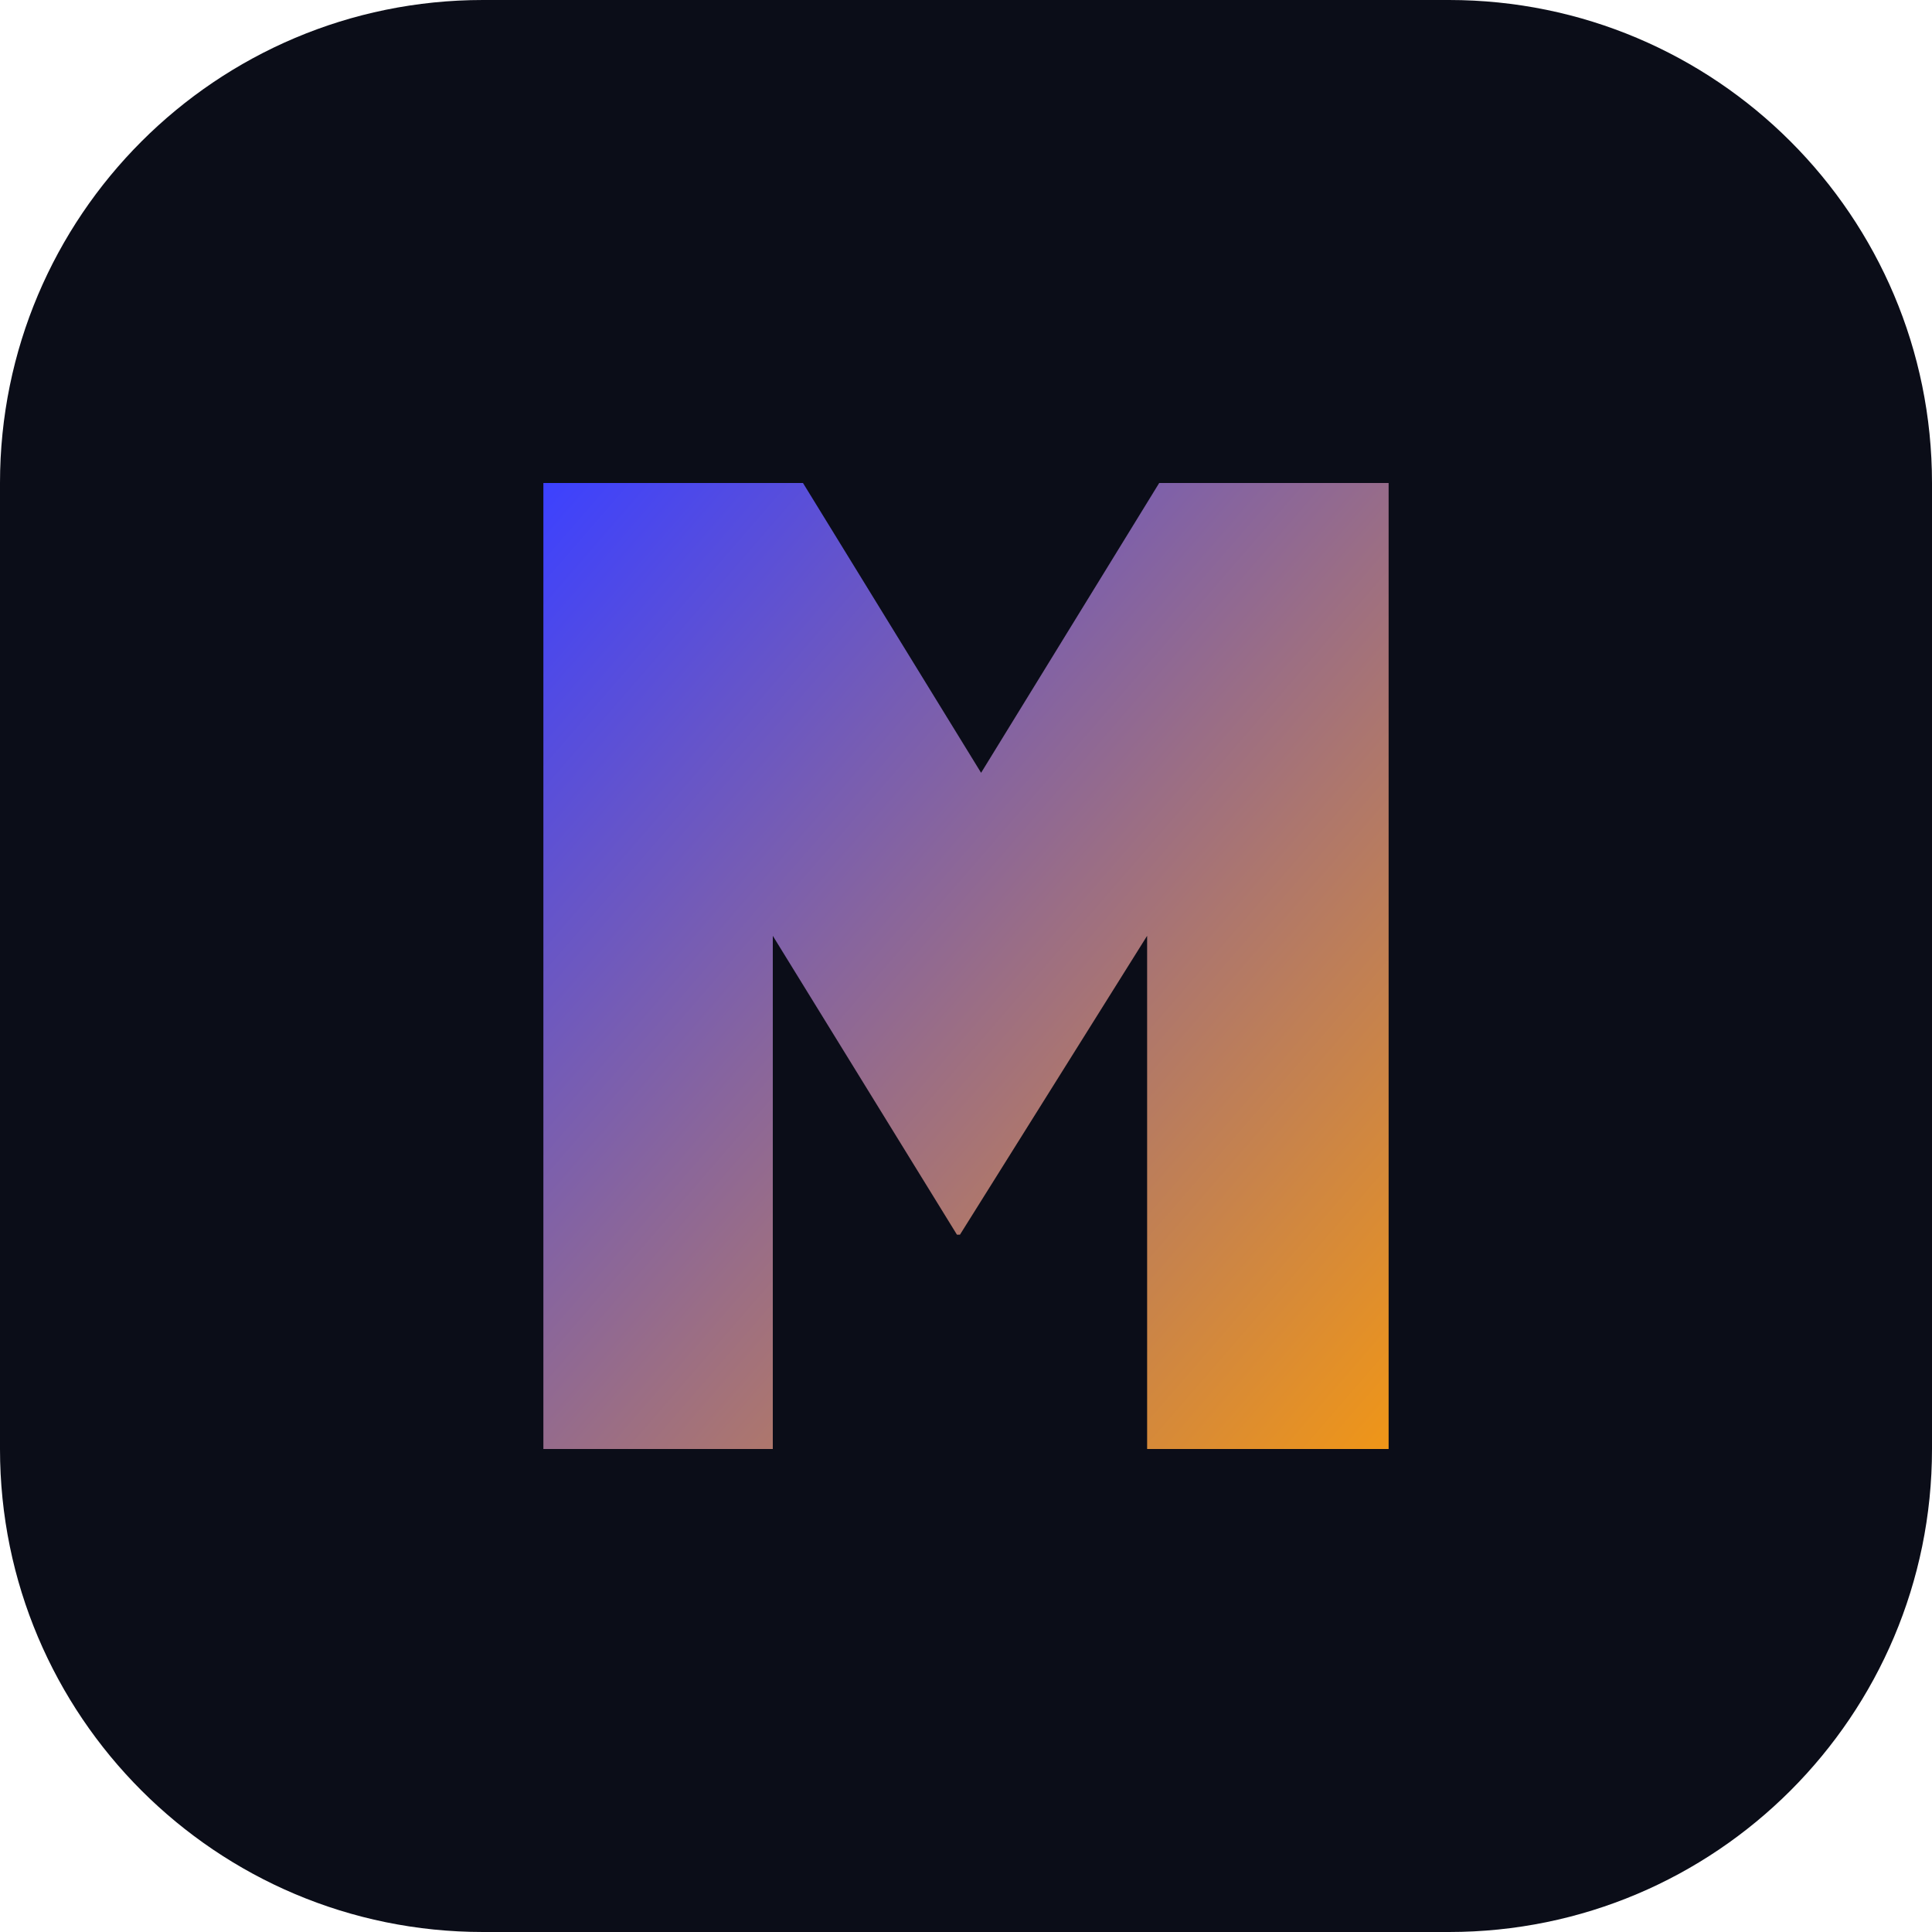
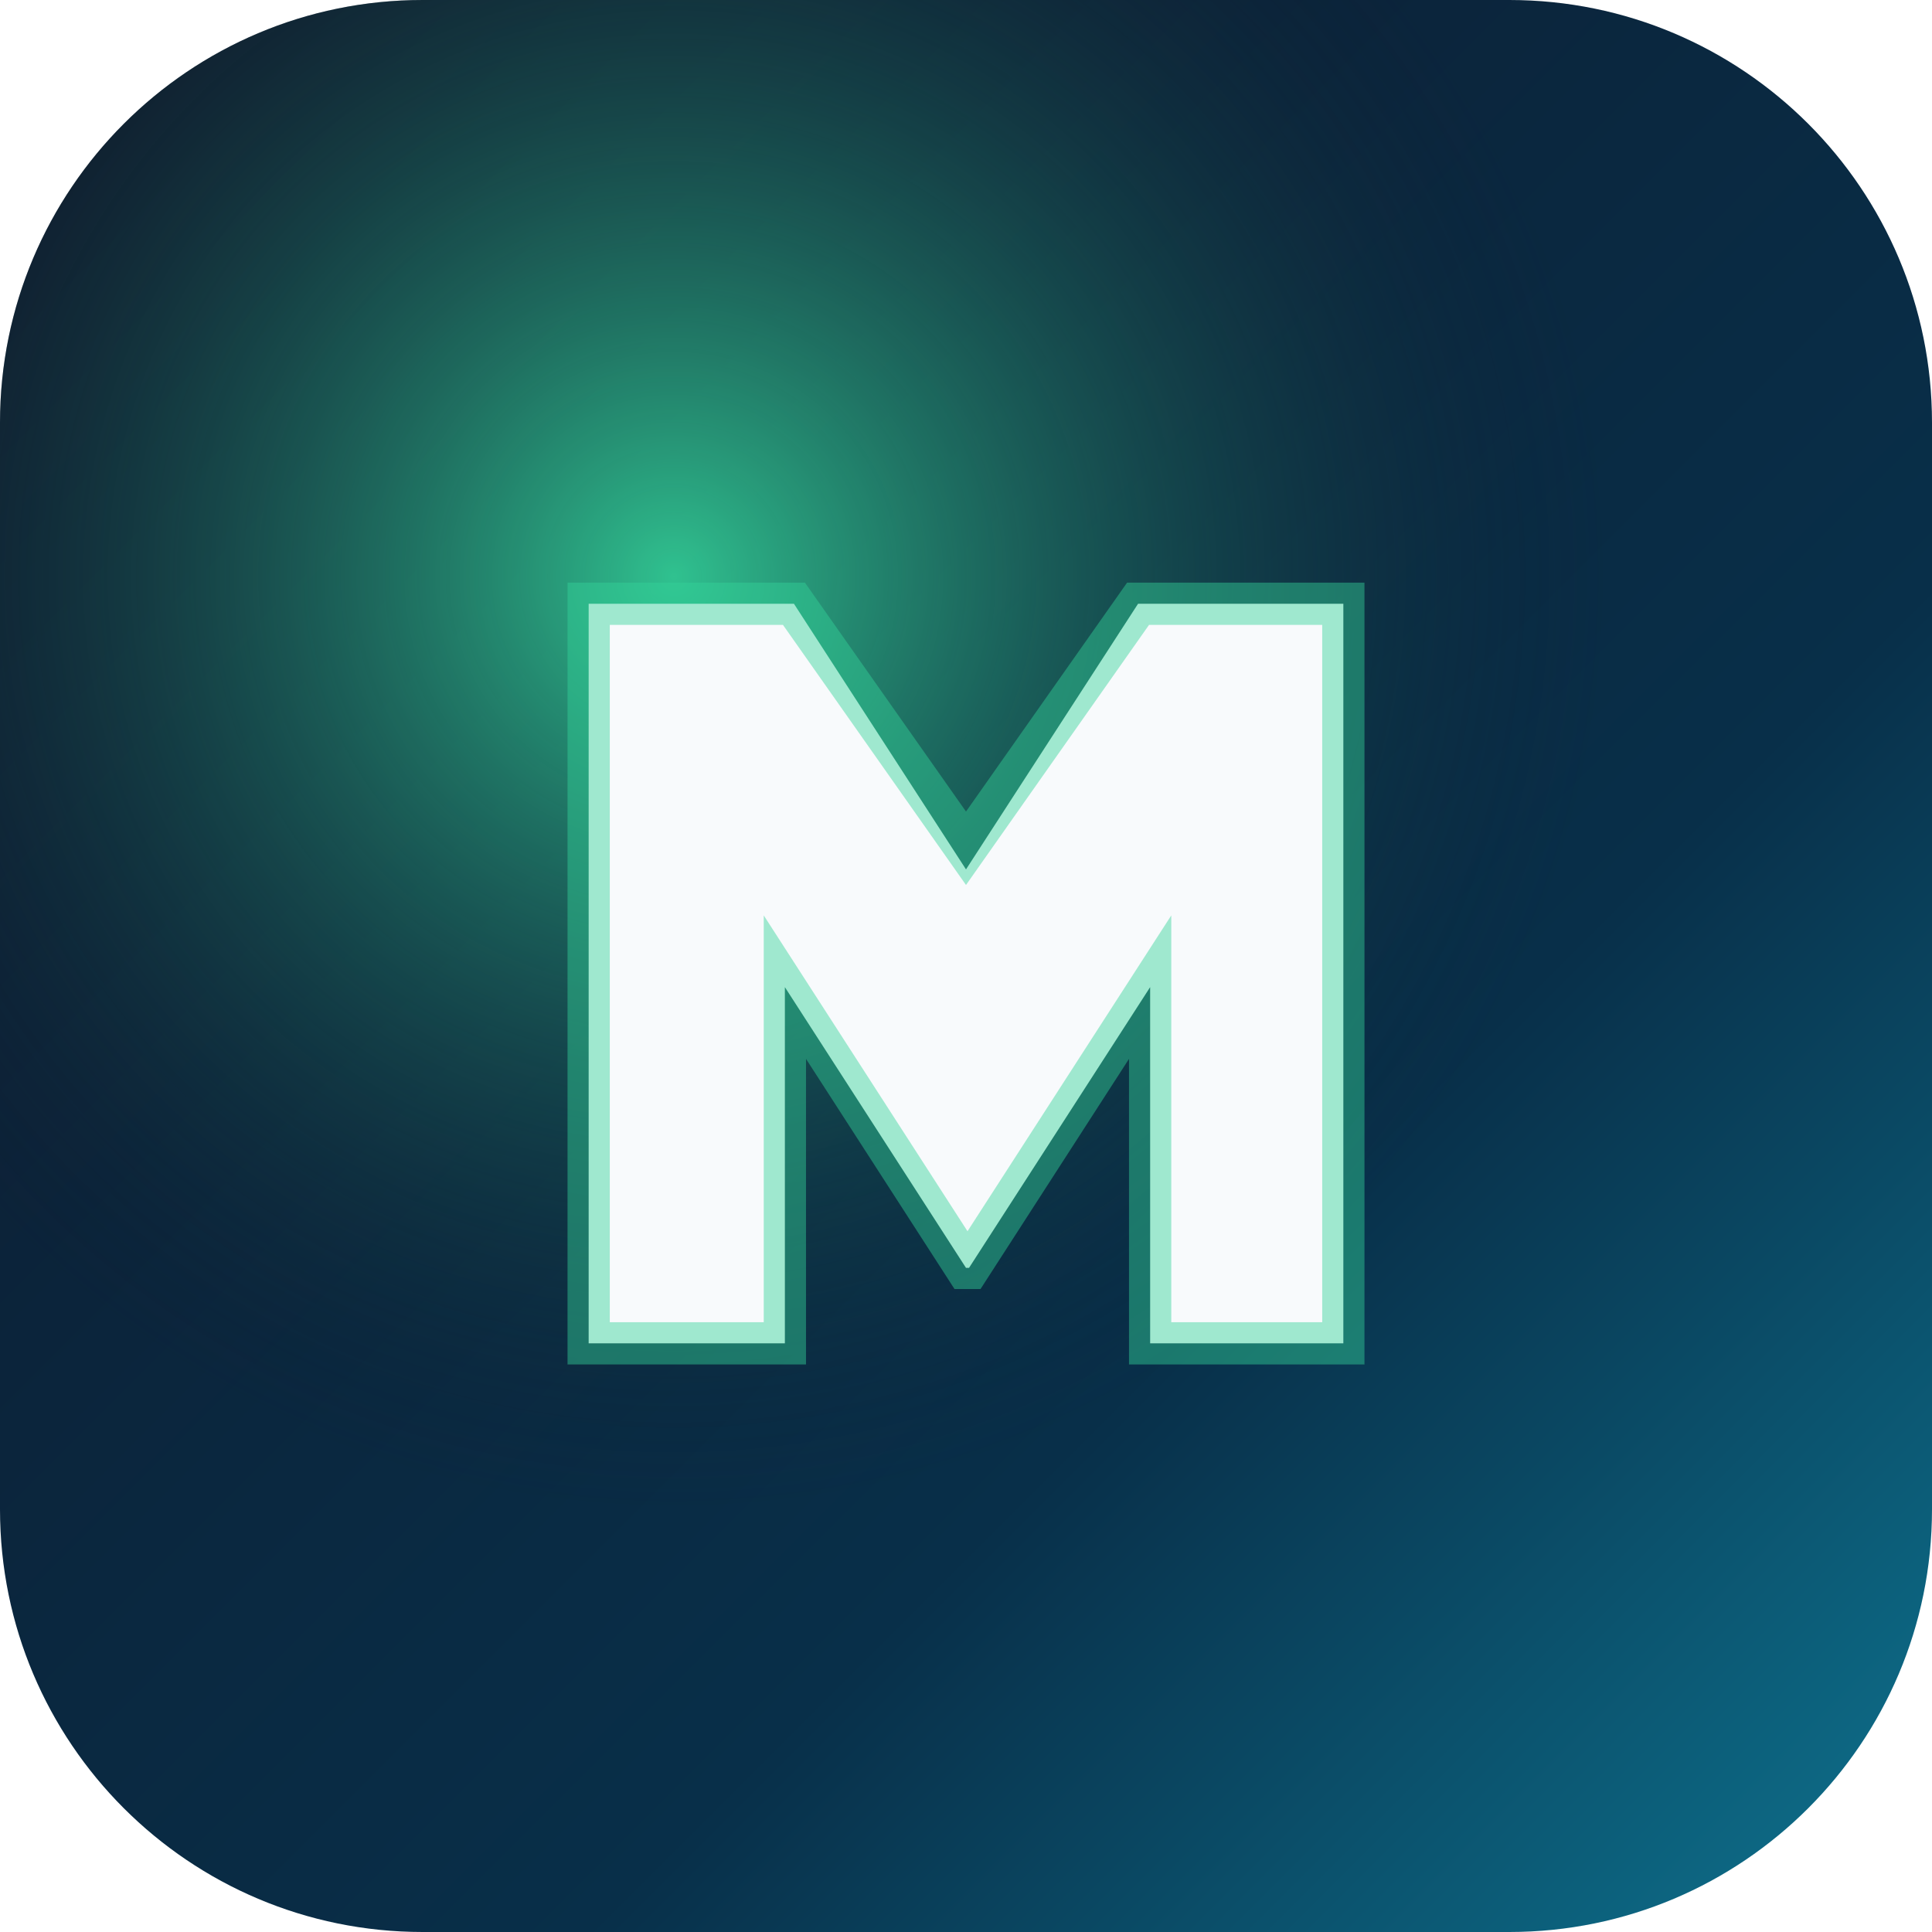
<svg xmlns="http://www.w3.org/2000/svg" viewBox="0 0 64 64">
  <defs>
-     <linearGradient id="g" x1="0" x2="1" y1="0" y2="1">
-       <stop offset="0" stop-color="#3c41ff" />
-       <stop offset="1" stop-color="#f09617" />
+     <linearGradient id="bg" x1="0" x2="1" y1="0" y2="1">
+       <stop offset="0" stop-color="#0f172a" />
+       <stop offset="0.65" stop-color="#082f49" />
+       <stop offset="1" stop-color="#0e7490" />
    </linearGradient>
+     <radialGradient id="glow" cx="0.35" cy="0.3" r="0.8">
+       <stop offset="0" stop-color="#34d399" stop-opacity="0.9" />
+       <stop offset="0.6" stop-color="#0f172a" stop-opacity="0" />
+     </radialGradient>
  </defs>
-   <rect width="64" height="64" rx="16" fill="#0b0d18" />
-   <path fill="url(#g)" d="M18 48V16h8.6l5.9 9.6L38.4 16H46v32h-8V31l-6.2 9.9h-.1L25.6 31v17H18Z" />
+   <rect width="64" height="64" rx="14" fill="url(#bg)" />
+   <rect width="64" height="64" rx="14" fill="url(#glow)" />
+   <path d="M19.5 44.5V20h6.8l5.7 8.8 5.7-8.8h6.8v24.5h-6.4V32.7l-6 9.3h-.1l-6-9.3v11.8h-6.4Z" fill="#f8fafc" />
+   <path d="M19.5 44.5V20h6.8l5.7 8.1L37.7 20h6.8v24.5h-6.4V32.7l-6 9.3h-.1l-6-9.3v11.8h-6.4Z" fill="none" stroke="rgba(52,211,153,0.45)" stroke-width="1.4" />
</svg>
